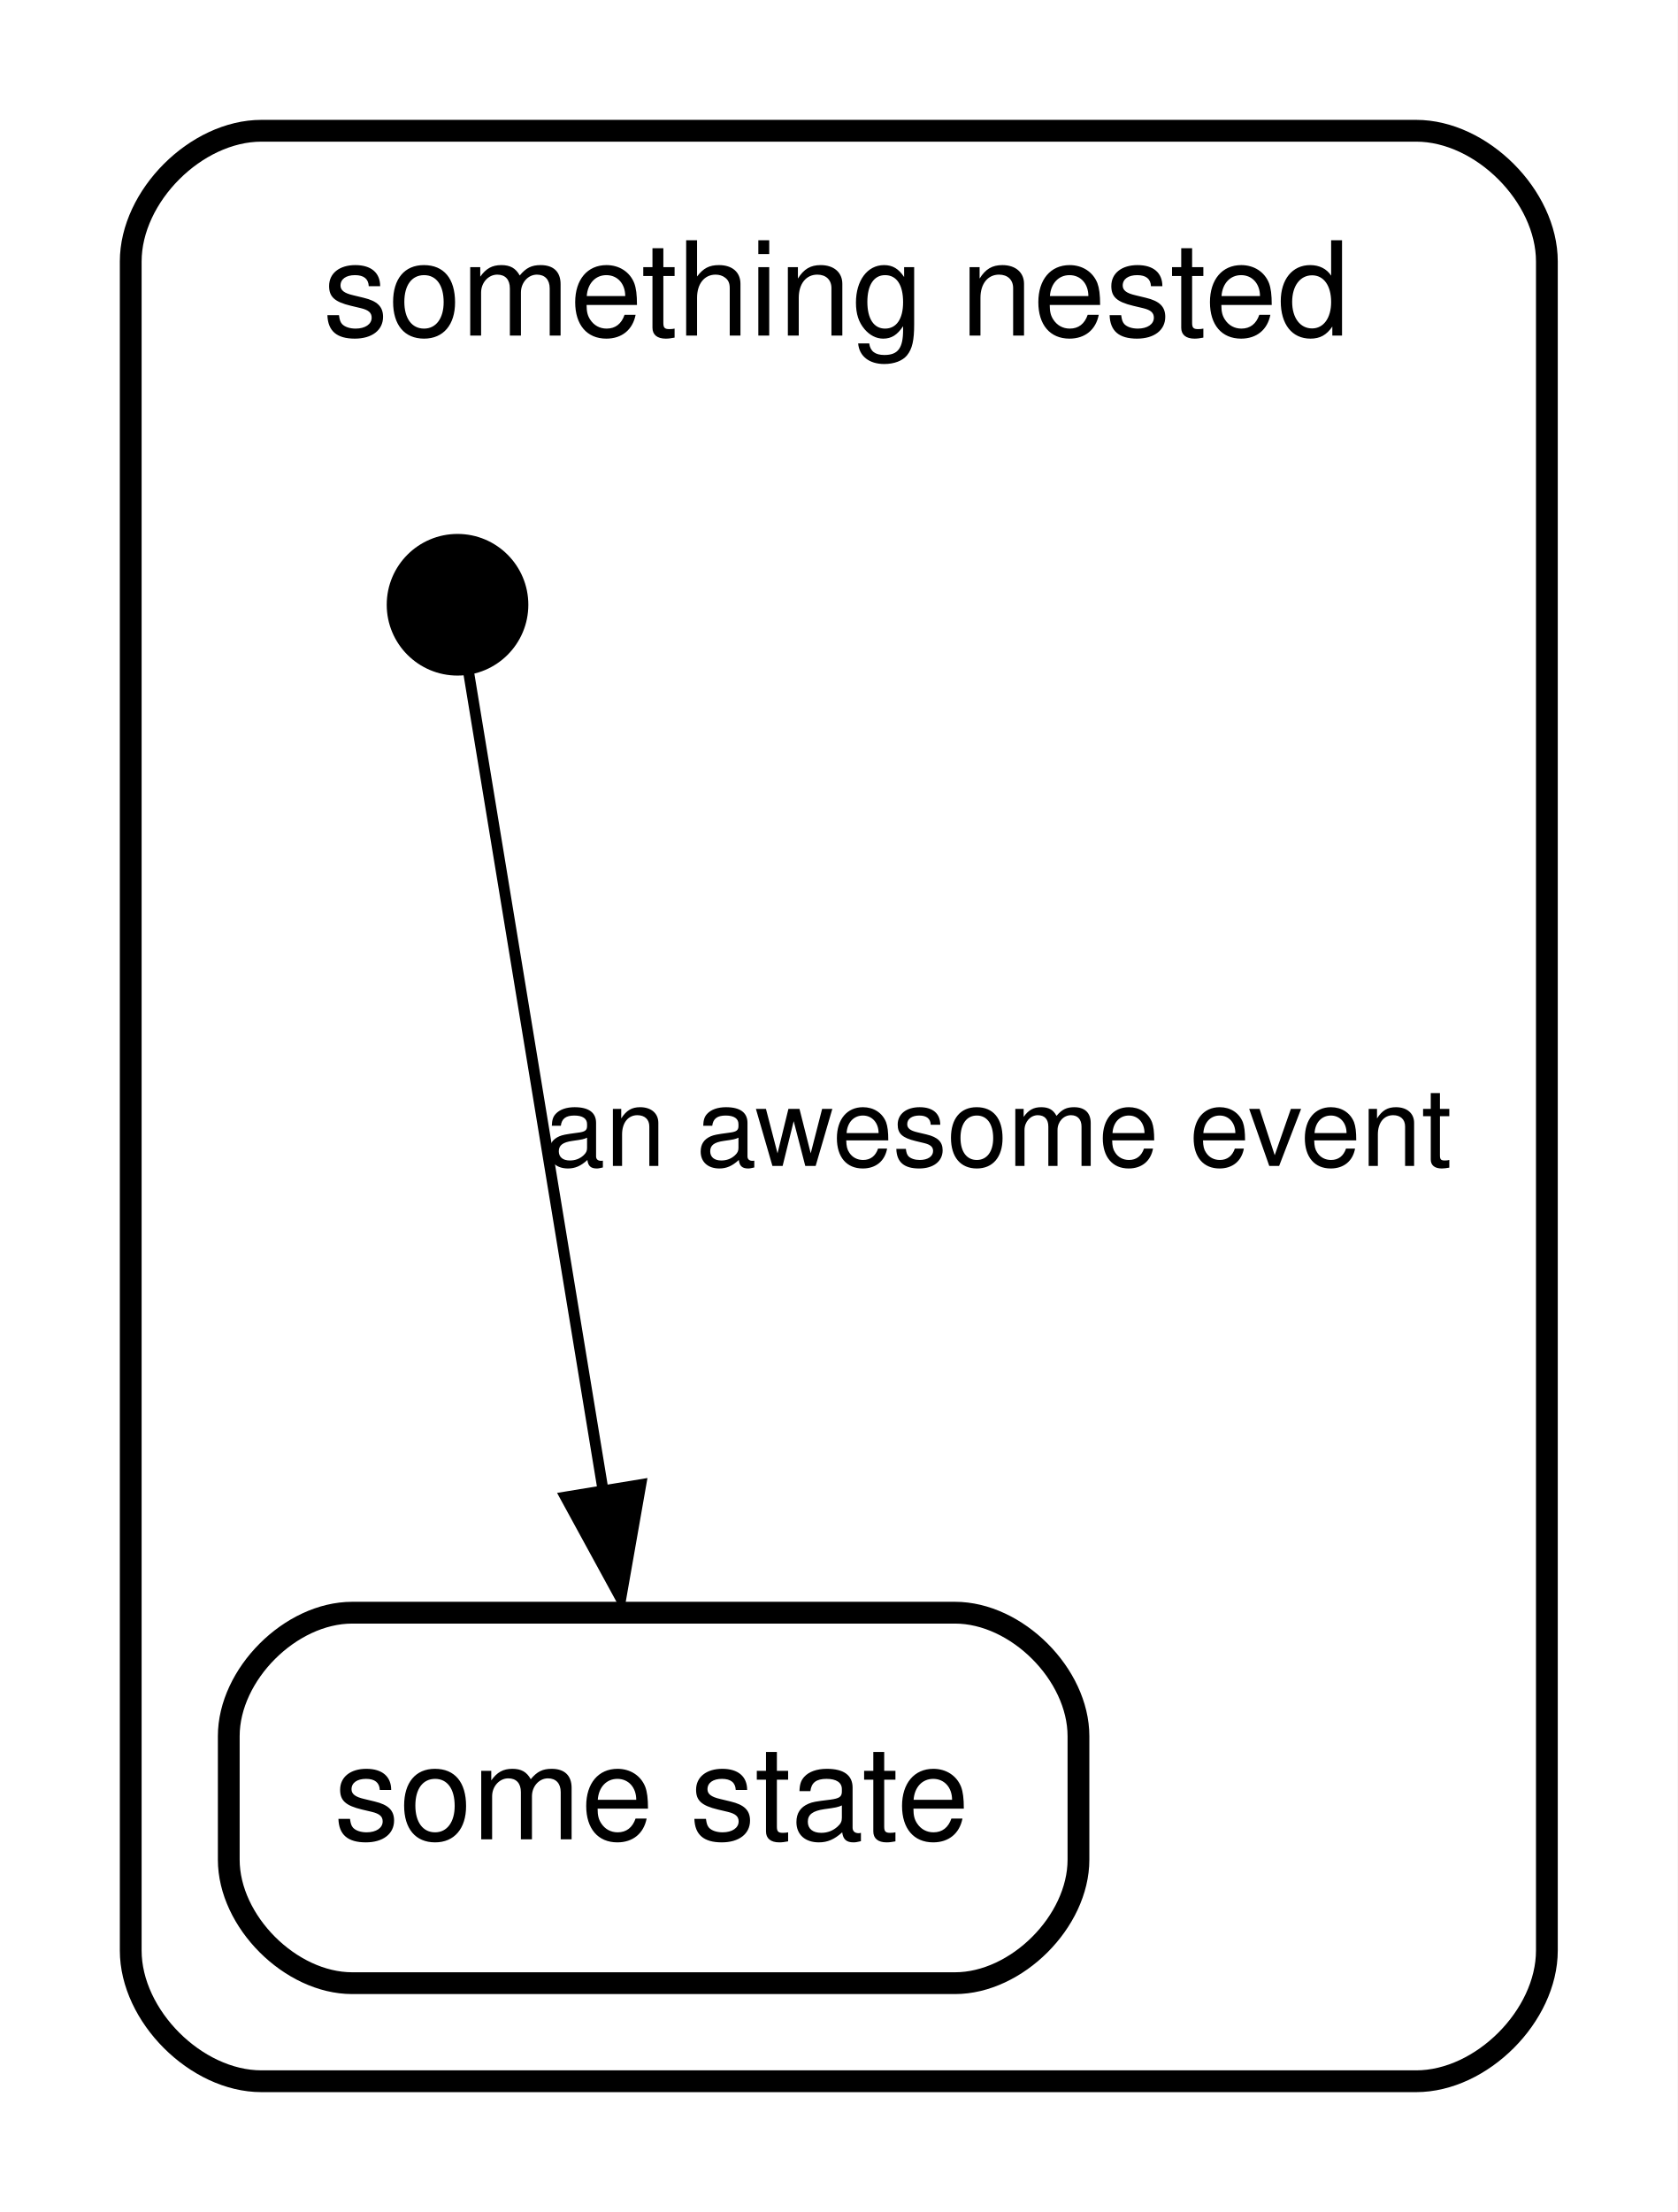
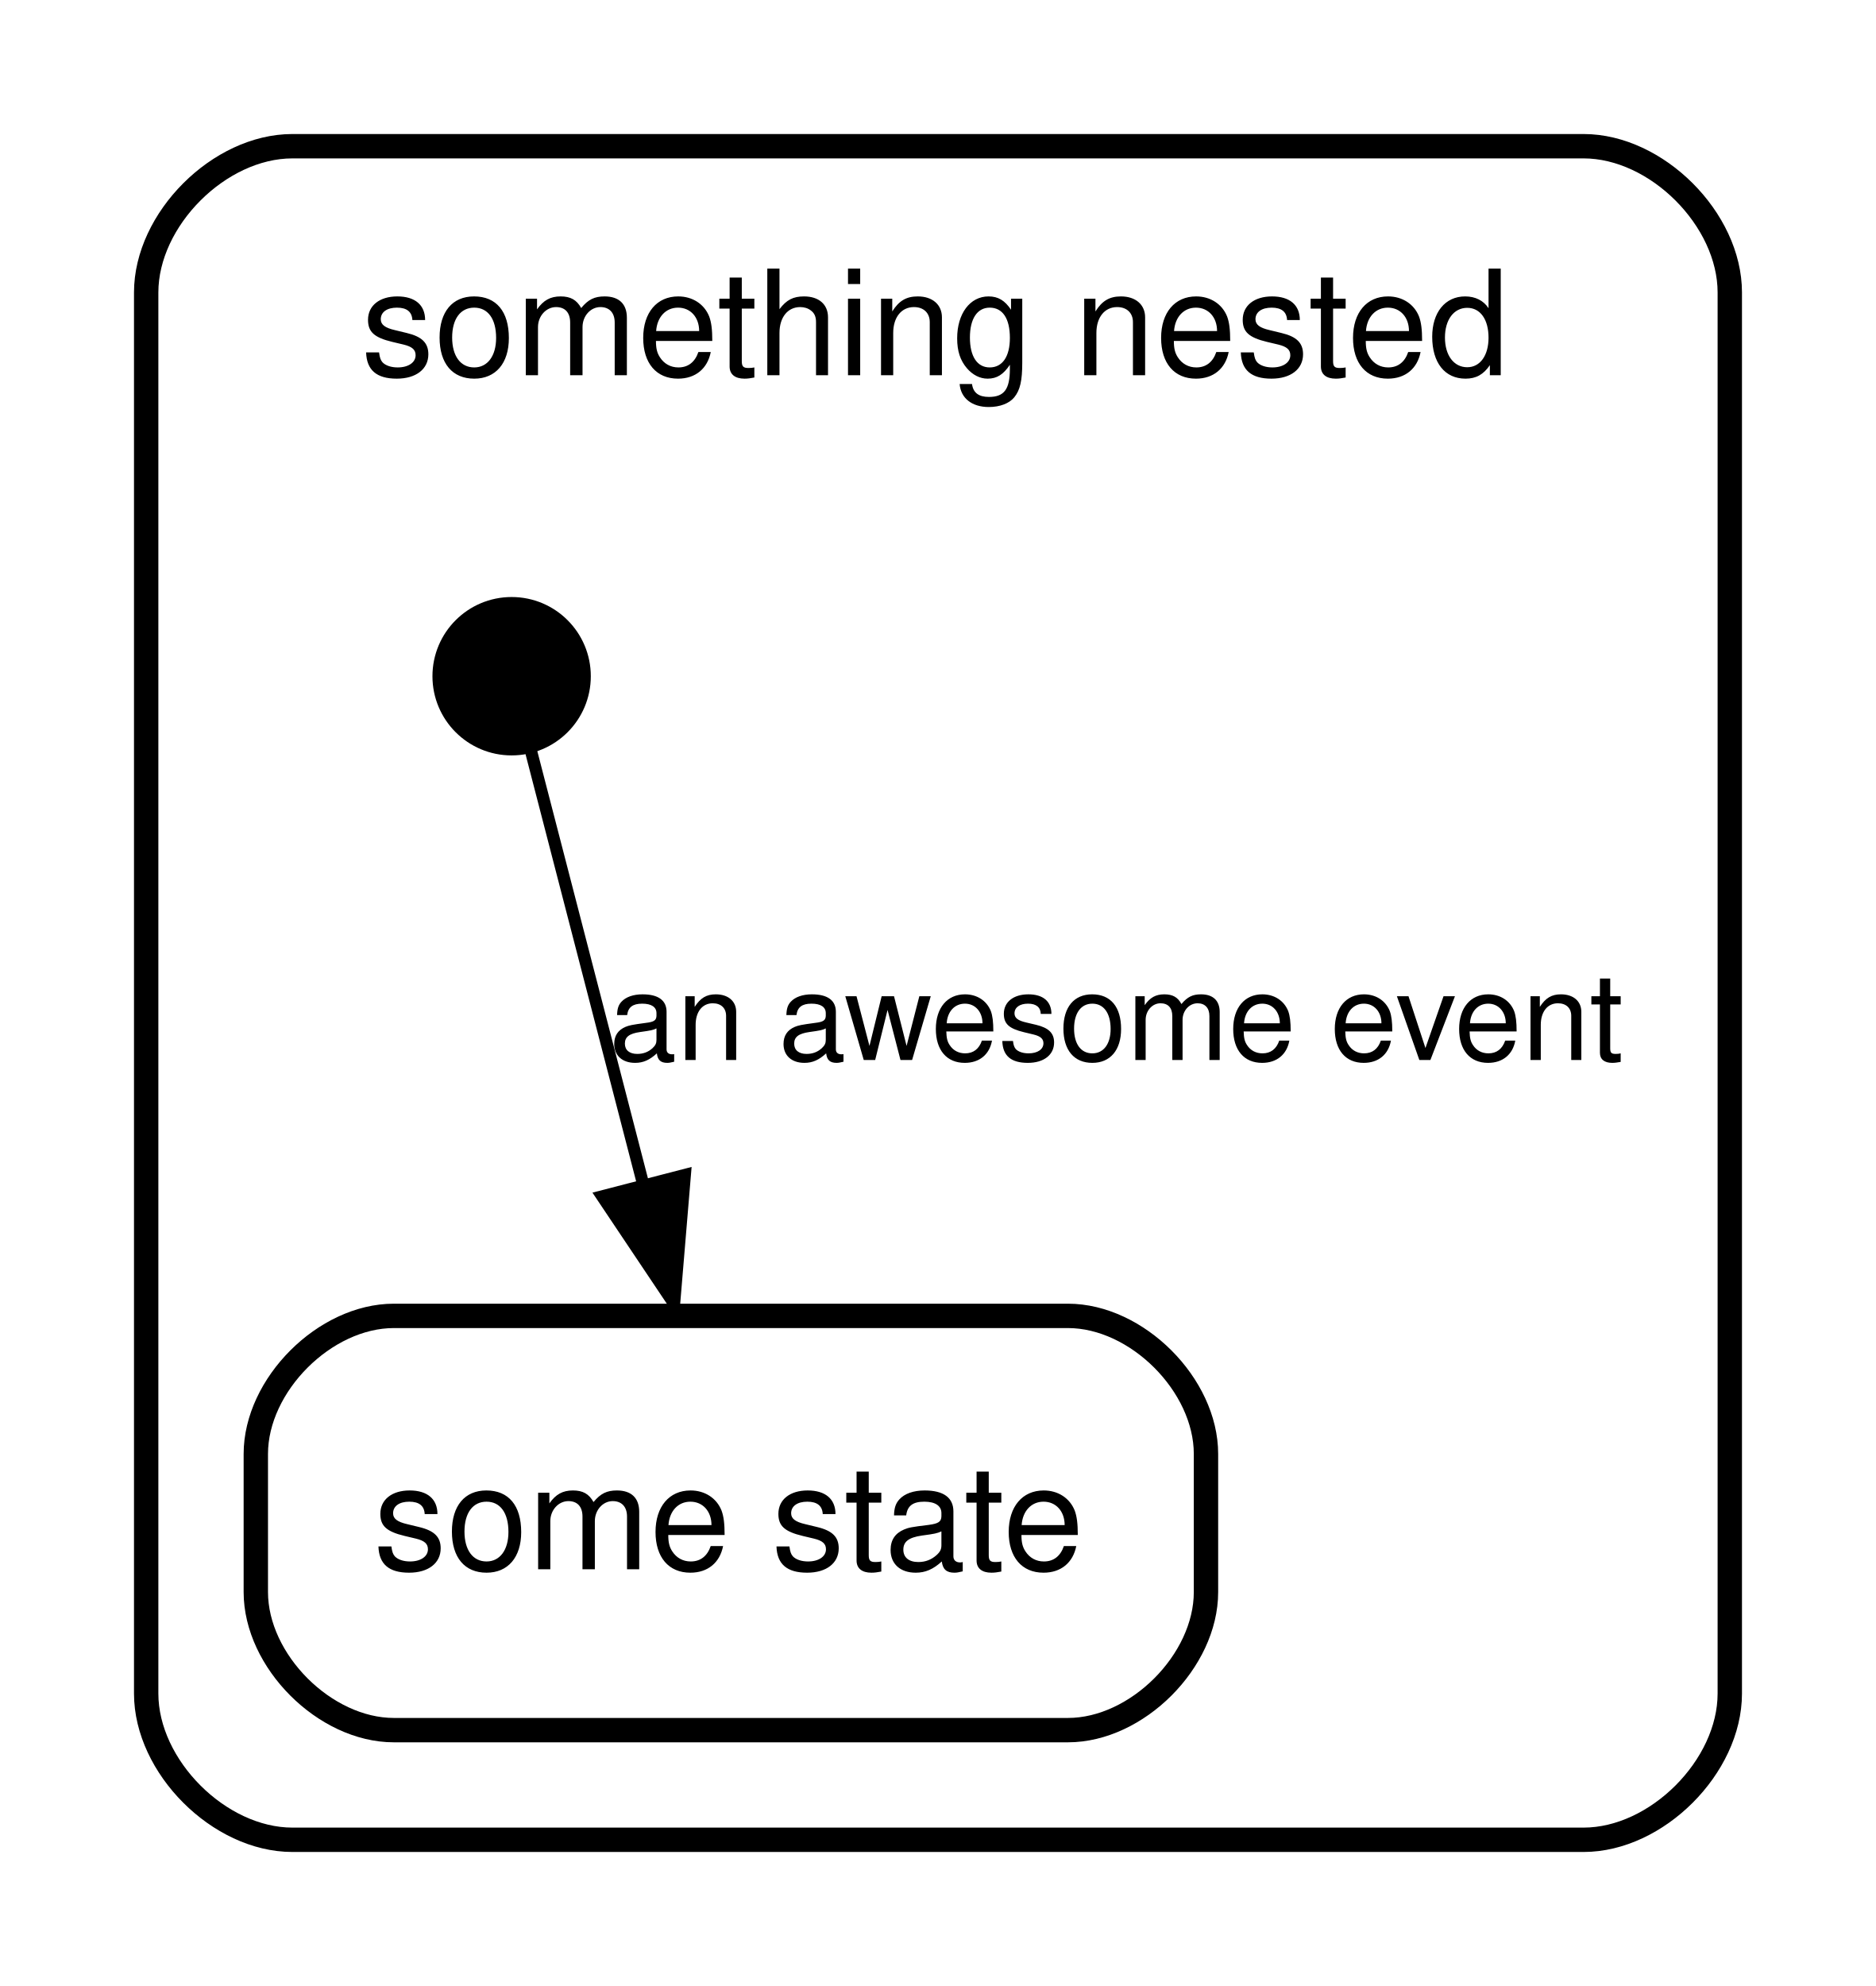
- <svg xmlns="http://www.w3.org/2000/svg" width="154pt" height="203pt" viewBox="0.00 0.00 154.00 203.00">
-   <g id="graph0" class="graph" transform="scale(1 1) rotate(0) translate(4 199)">
-     <polygon fill="#ffffff" stroke="transparent" points="-4,4 -4,-199 150,-199 150,4 -4,4" />
+ <svg xmlns="http://www.w3.org/2000/svg" width="154pt" height="163pt" viewBox="0.00 0.00 154.00 163.00">
+   <g id="graph0" class="graph" transform="scale(1 1) rotate(0) translate(4 159)">
+     <polygon fill="#ffffff" stroke="transparent" points="-4,4 -4,-159 150,-159 150,4 -4,4" />
    <g id="clust1" class="cluster">
-       <path fill="none" stroke="#000000" stroke-width="2" d="M20,-8C20,-8 126,-8 126,-8 132,-8 138,-14 138,-20 138,-20 138,-175 138,-175 138,-181 132,-187 126,-187 126,-187 20,-187 20,-187 14,-187 8,-181 8,-175 8,-175 8,-20 8,-20 8,-14 14,-8 20,-8" />
-       <text text-anchor="start" x="25.65" y="-168.2" font-family="Helvetica,sans-Serif" font-size="12.00" fill="#000000">something nested</text>
+       <path fill="none" stroke="#000000" stroke-width="2" d="M20,-8C20,-8 126,-8 126,-8 132,-8 138,-14 138,-20 138,-20 138,-135 138,-135 138,-141 132,-147 126,-147 126,-147 20,-147 20,-147 14,-147 8,-141 8,-135 8,-135 8,-20 8,-20 8,-14 14,-8 20,-8" />
+       <text text-anchor="start" x="25.65" y="-128.2" font-family="Helvetica,sans-Serif" font-size="12.00" fill="#000000">something nested</text>
    </g>
    <g id="node2" class="node">
-       <ellipse fill="#000000" stroke="#000000" stroke-width="2" cx="38" cy="-143.5" rx="5.5" ry="5.5" />
+       <ellipse fill="#000000" stroke="#000000" stroke-width="2" cx="38" cy="-103.5" rx="5.5" ry="5.5" />
    </g>
    <g id="node3" class="node">
      <polygon fill="#ffffff" stroke="transparent" stroke-width="2" points="96,-52 16,-52 16,-16 96,-16 96,-52" />
      <text text-anchor="start" x="26.659" y="-30.2" font-family="Helvetica,sans-Serif" font-size="12.00" fill="#000000">some state</text>
      <path fill="none" stroke="#000000" stroke-width="2" d="M28.333,-17C28.333,-17 83.667,-17 83.667,-17 89.333,-17 95,-22.667 95,-28.333 95,-28.333 95,-39.667 95,-39.667 95,-45.333 89.333,-51 83.667,-51 83.667,-51 28.333,-51 28.333,-51 22.667,-51 17,-45.333 17,-39.667 17,-39.667 17,-28.333 17,-28.333 17,-22.667 22.667,-17 28.333,-17" />
    </g>
    <g id="edge1" class="edge">
-       <path fill="none" stroke="#000000" d="M38.917,-137.919C41.172,-124.206 47.107,-88.101 51.347,-62.304" />
-       <polygon fill="#000000" stroke="#000000" points="54.821,-62.75 52.989,-52.314 47.914,-61.614 54.821,-62.75" />
-       <text text-anchor="start" x="46" y="-92" font-family="Helvetica,sans-Serif" font-size="10.00" fill="#000000">an awesome event   </text>
+       <path fill="none" stroke="#000000" d="M39.412,-98.046C41.433,-90.243 45.292,-75.346 48.779,-61.881" />
+       <polygon fill="#000000" stroke="#000000" points="52.218,-62.563 51.337,-52.005 45.441,-60.808 52.218,-62.563" />
+       <text text-anchor="start" x="46" y="-72" font-family="Helvetica,sans-Serif" font-size="10.00" fill="#000000">an awesome event   </text>
    </g>
  </g>
</svg>
